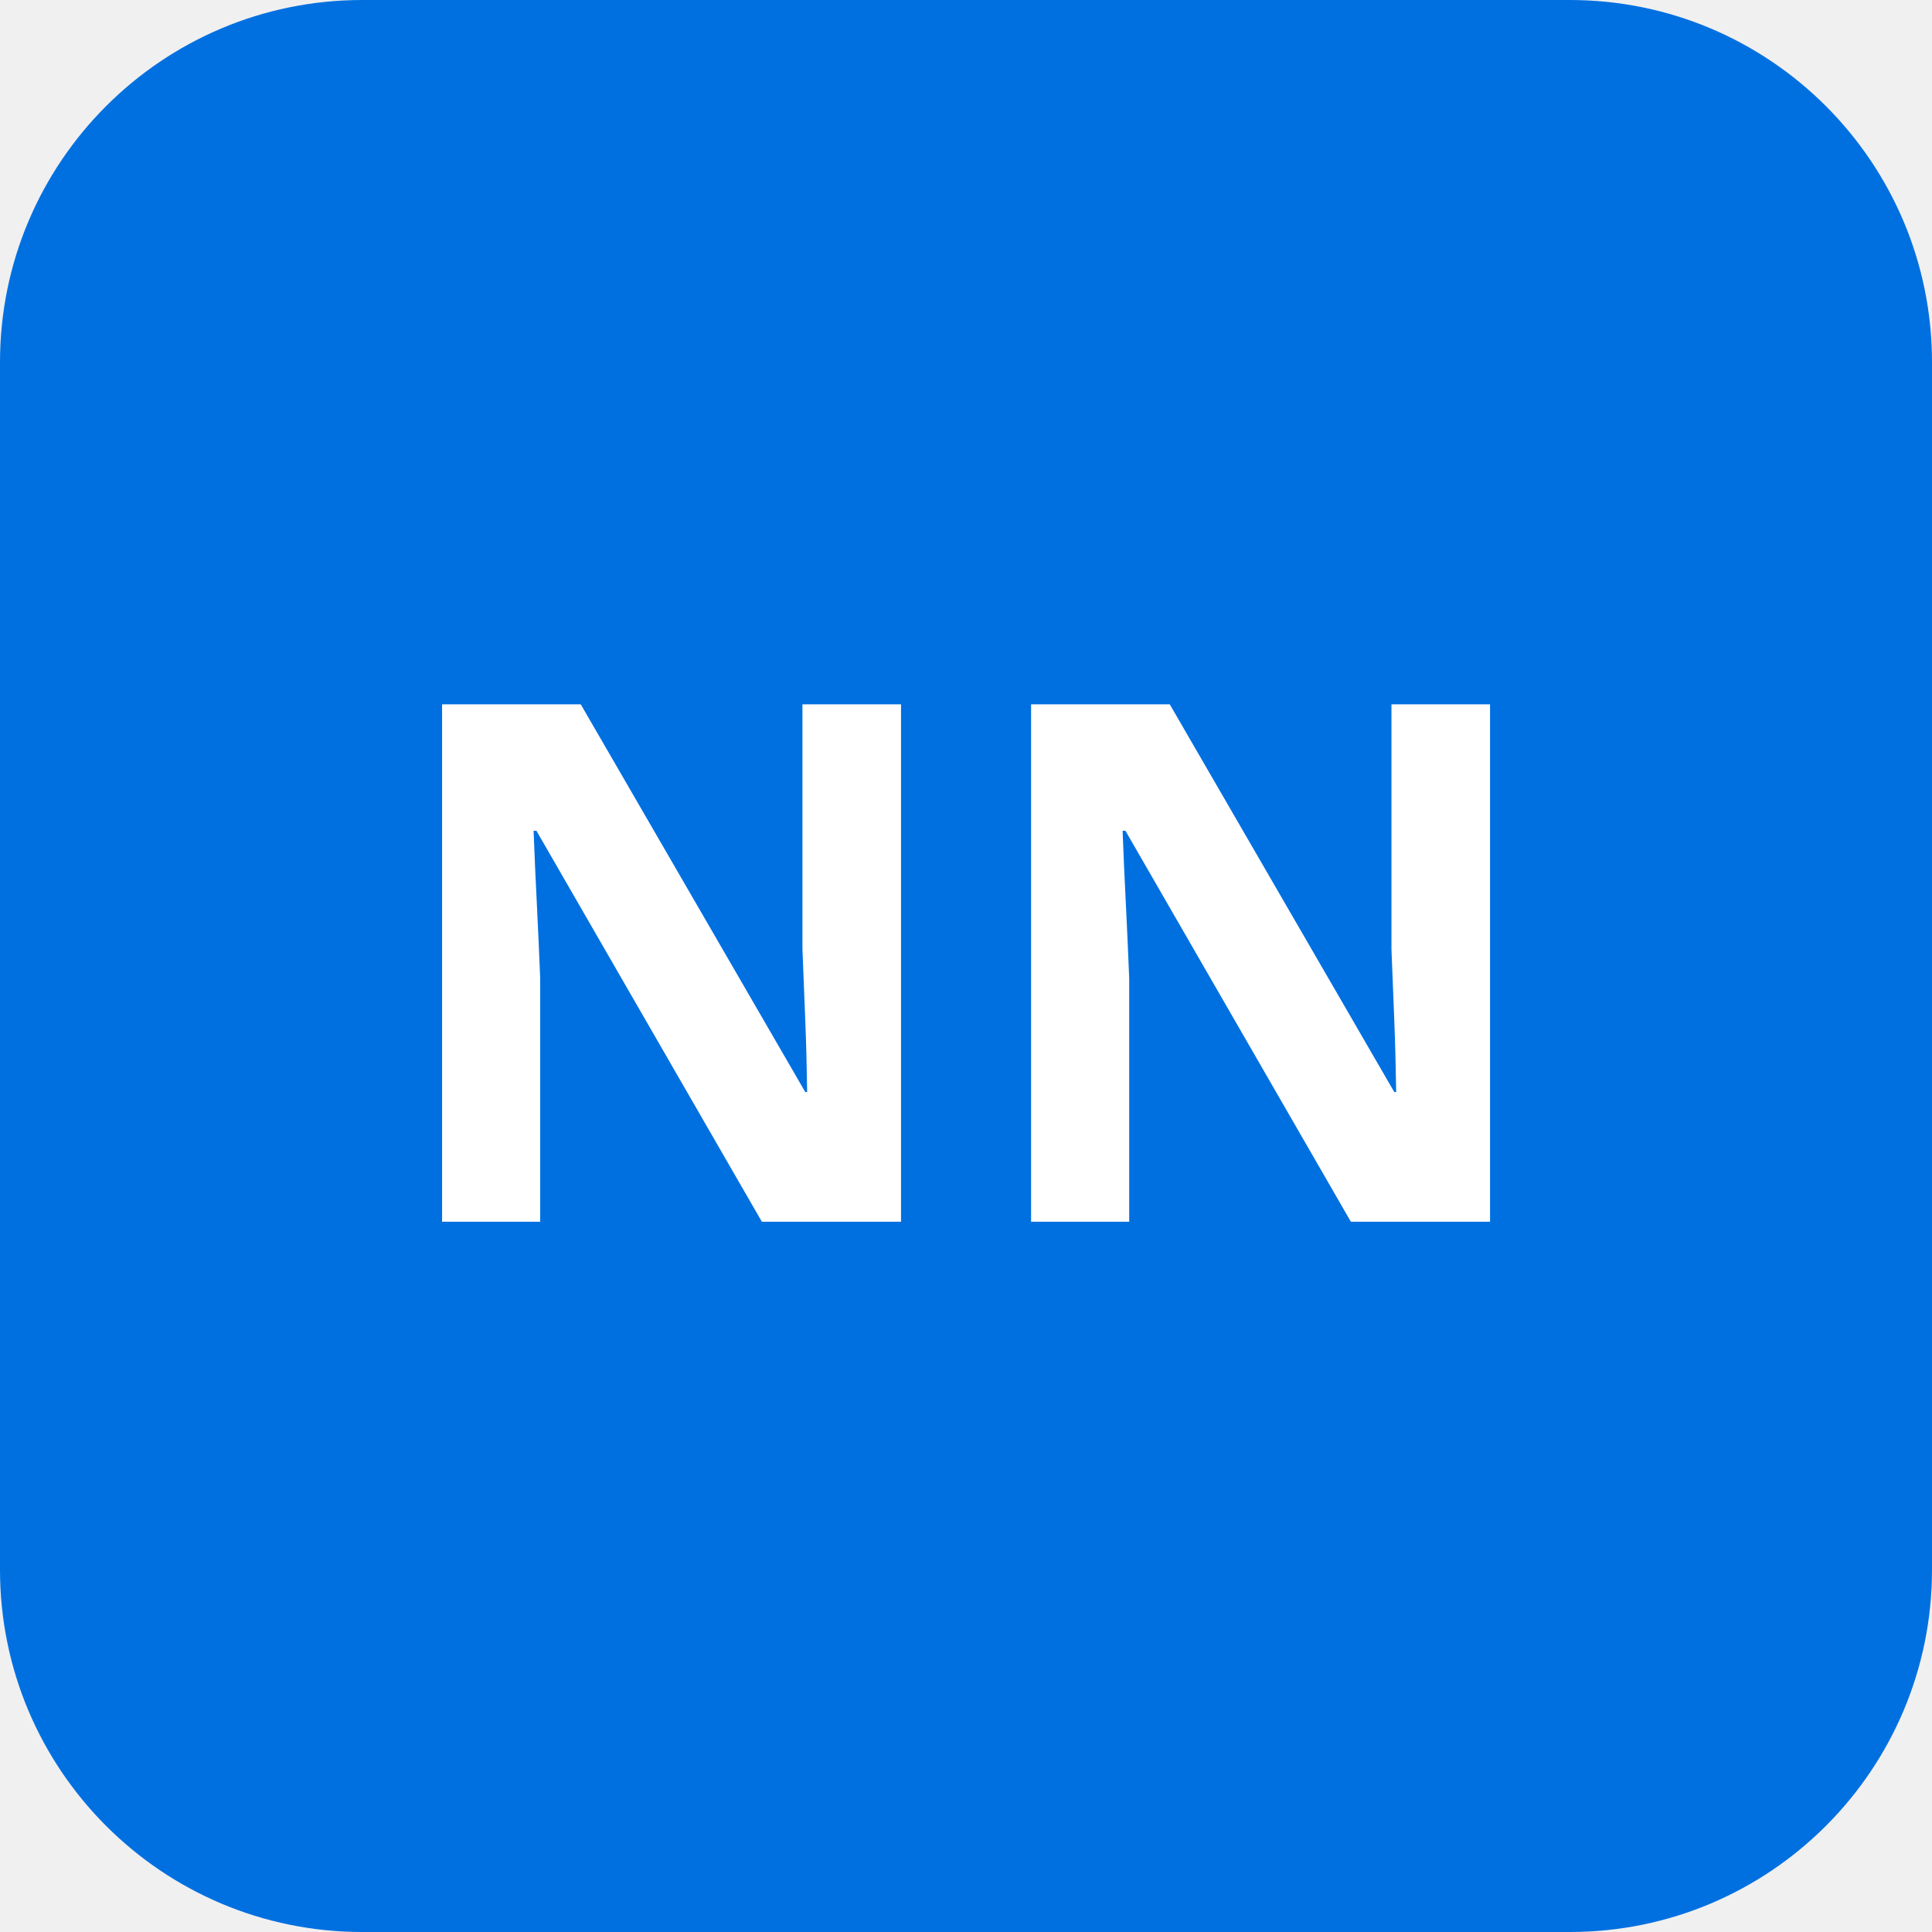
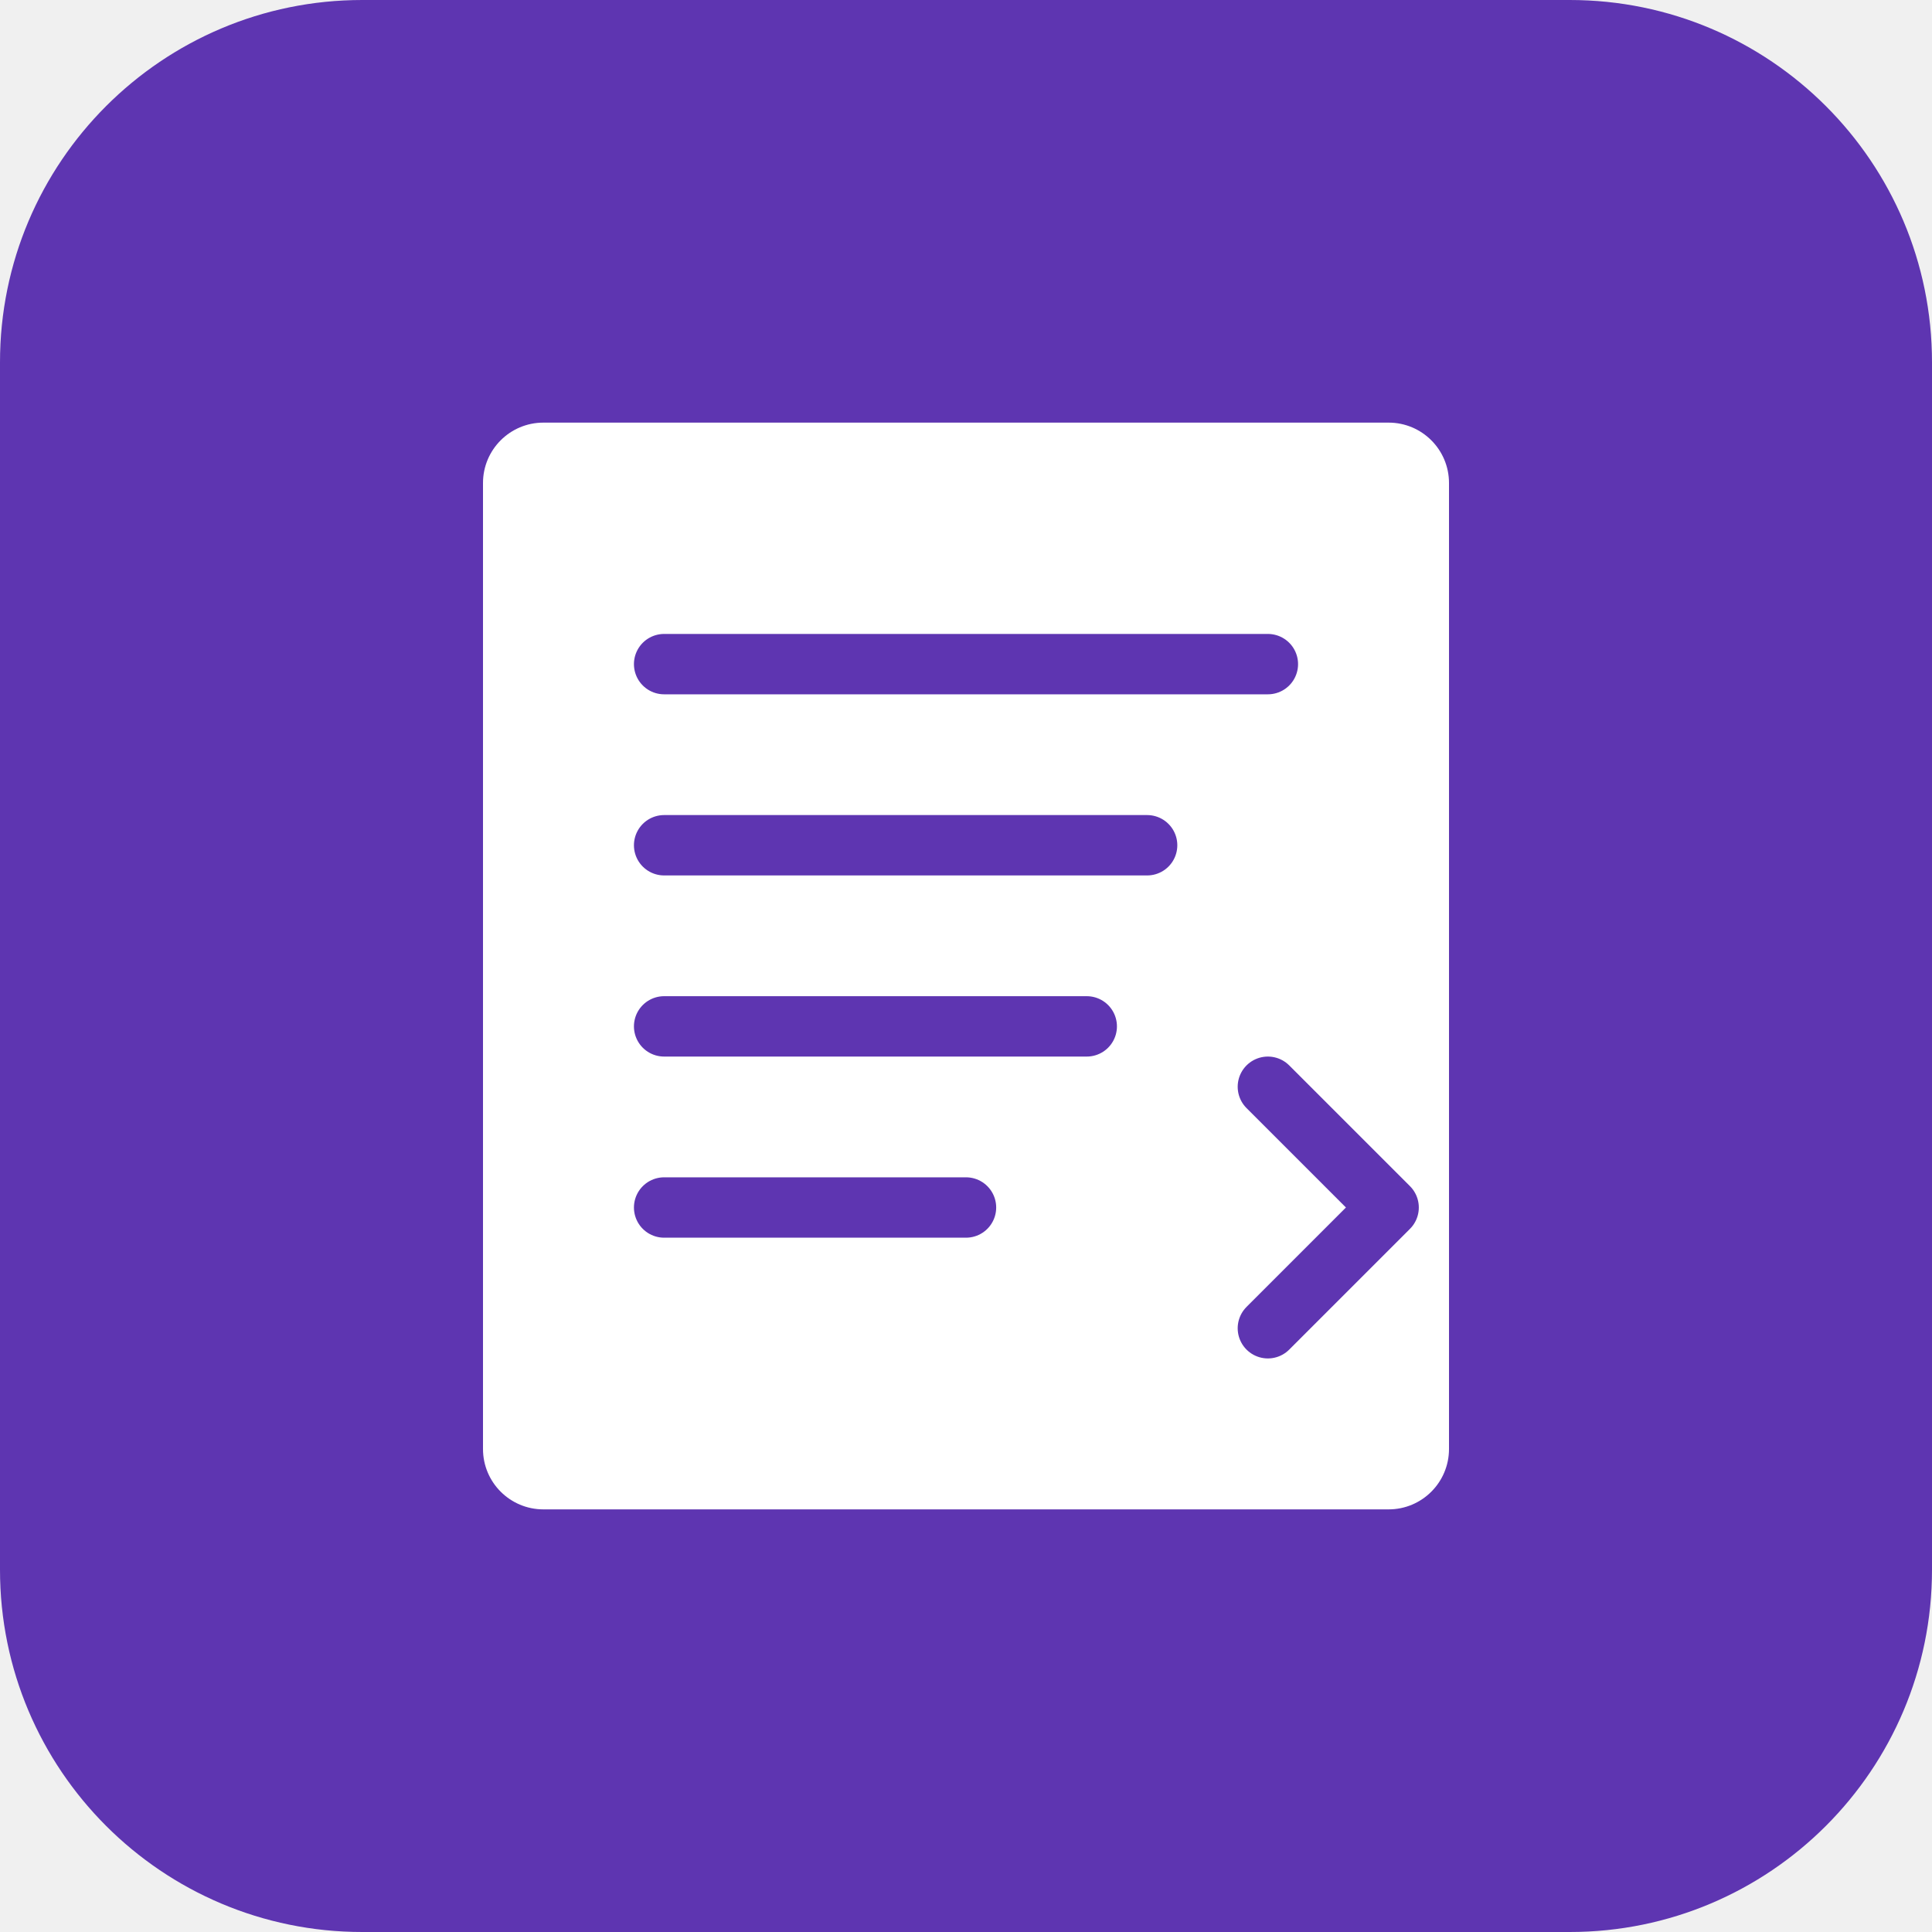
<svg xmlns="http://www.w3.org/2000/svg" width="64" height="64" viewBox="0 0 64 64" fill="none">
-   <rect width="64" height="64" rx="12" fill="#0070E0" />
-   <text x="32" y="32" text-anchor="middle" dominant-baseline="middle" fill="white" font-family="system-ui" font-size="24" font-weight="bold">NN</text>
+   <rect width="64" height="64" rx="12" fill="#5E35B1" />
+   <rect x="16" y="14" width="32" height="36" rx="2" fill="white" />
+   <path d="M22 22H42" stroke="#5E35B1" stroke-width="2" stroke-linecap="round" />
+   <path d="M22 28H38" stroke="#5E35B1" stroke-width="2" stroke-linecap="round" />
+   <path d="M22 34H36" stroke="#5E35B1" stroke-width="2" stroke-linecap="round" />
+   <path d="M22 40H32" stroke="#5E35B1" stroke-width="2" stroke-linecap="round" />
+   <path d="M42 36L46 40L42 44" stroke="#5E35B1" stroke-width="2" stroke-linecap="round" stroke-linejoin="round" />
</svg>
